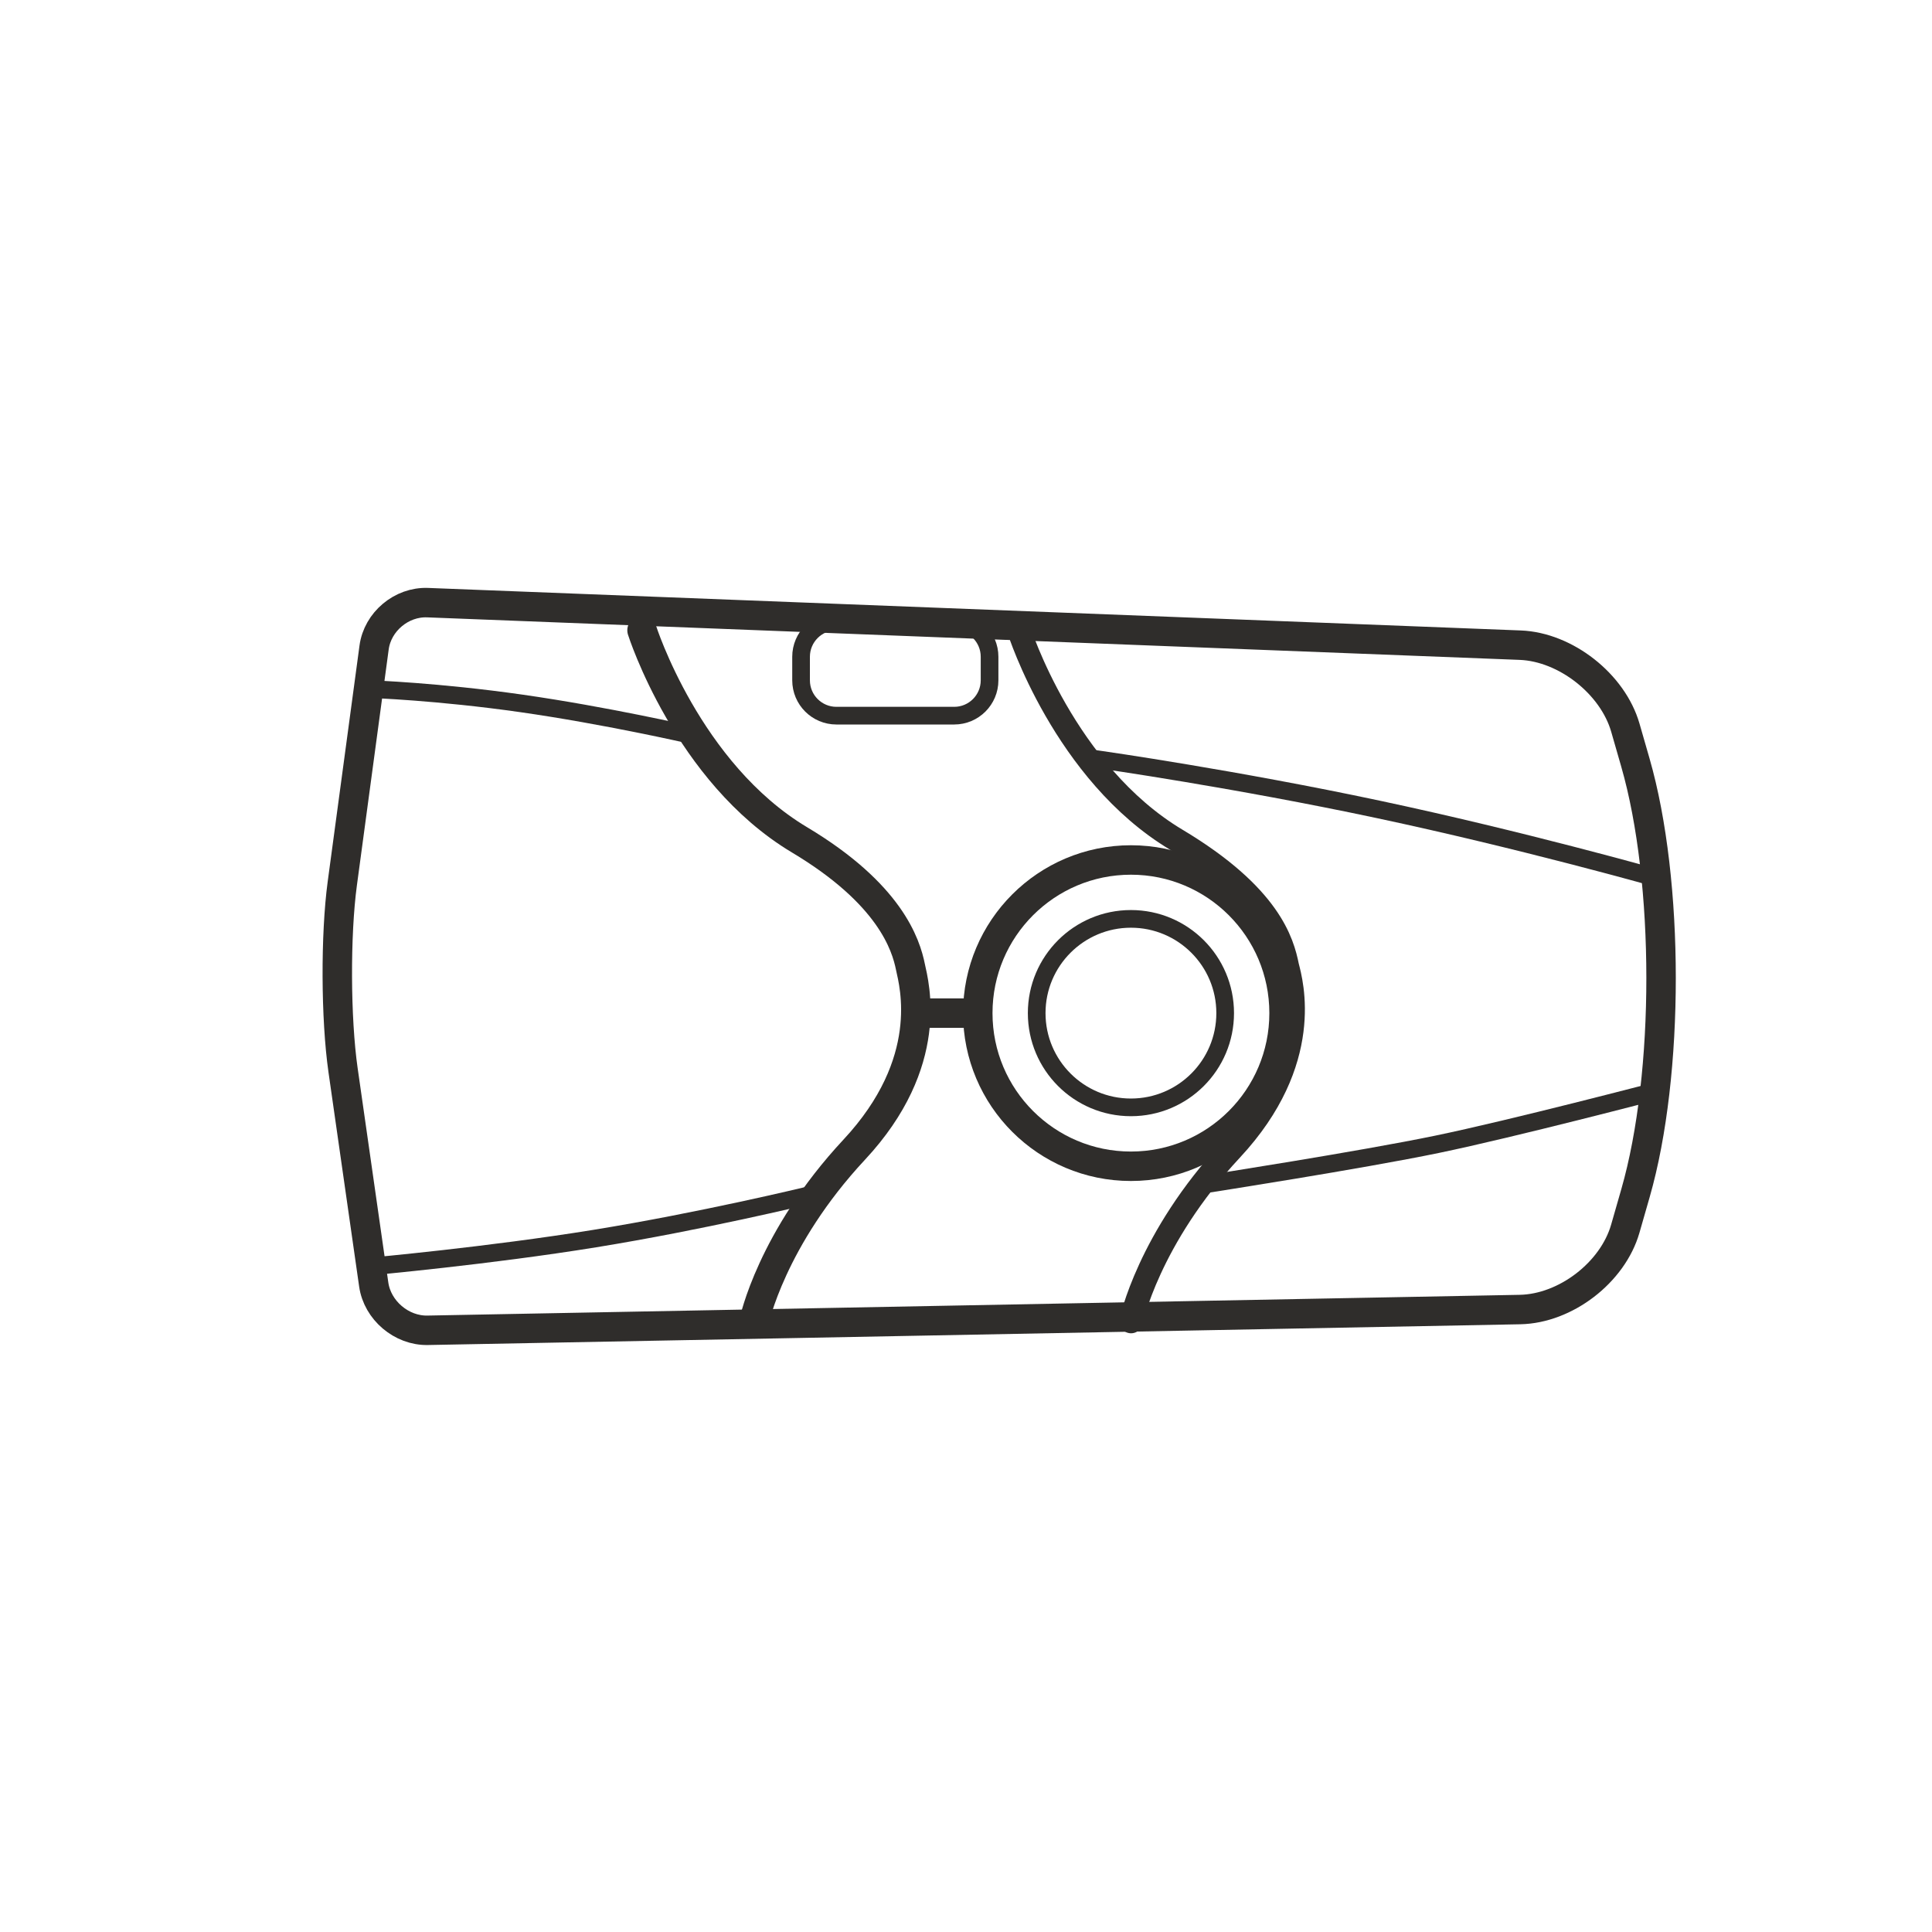
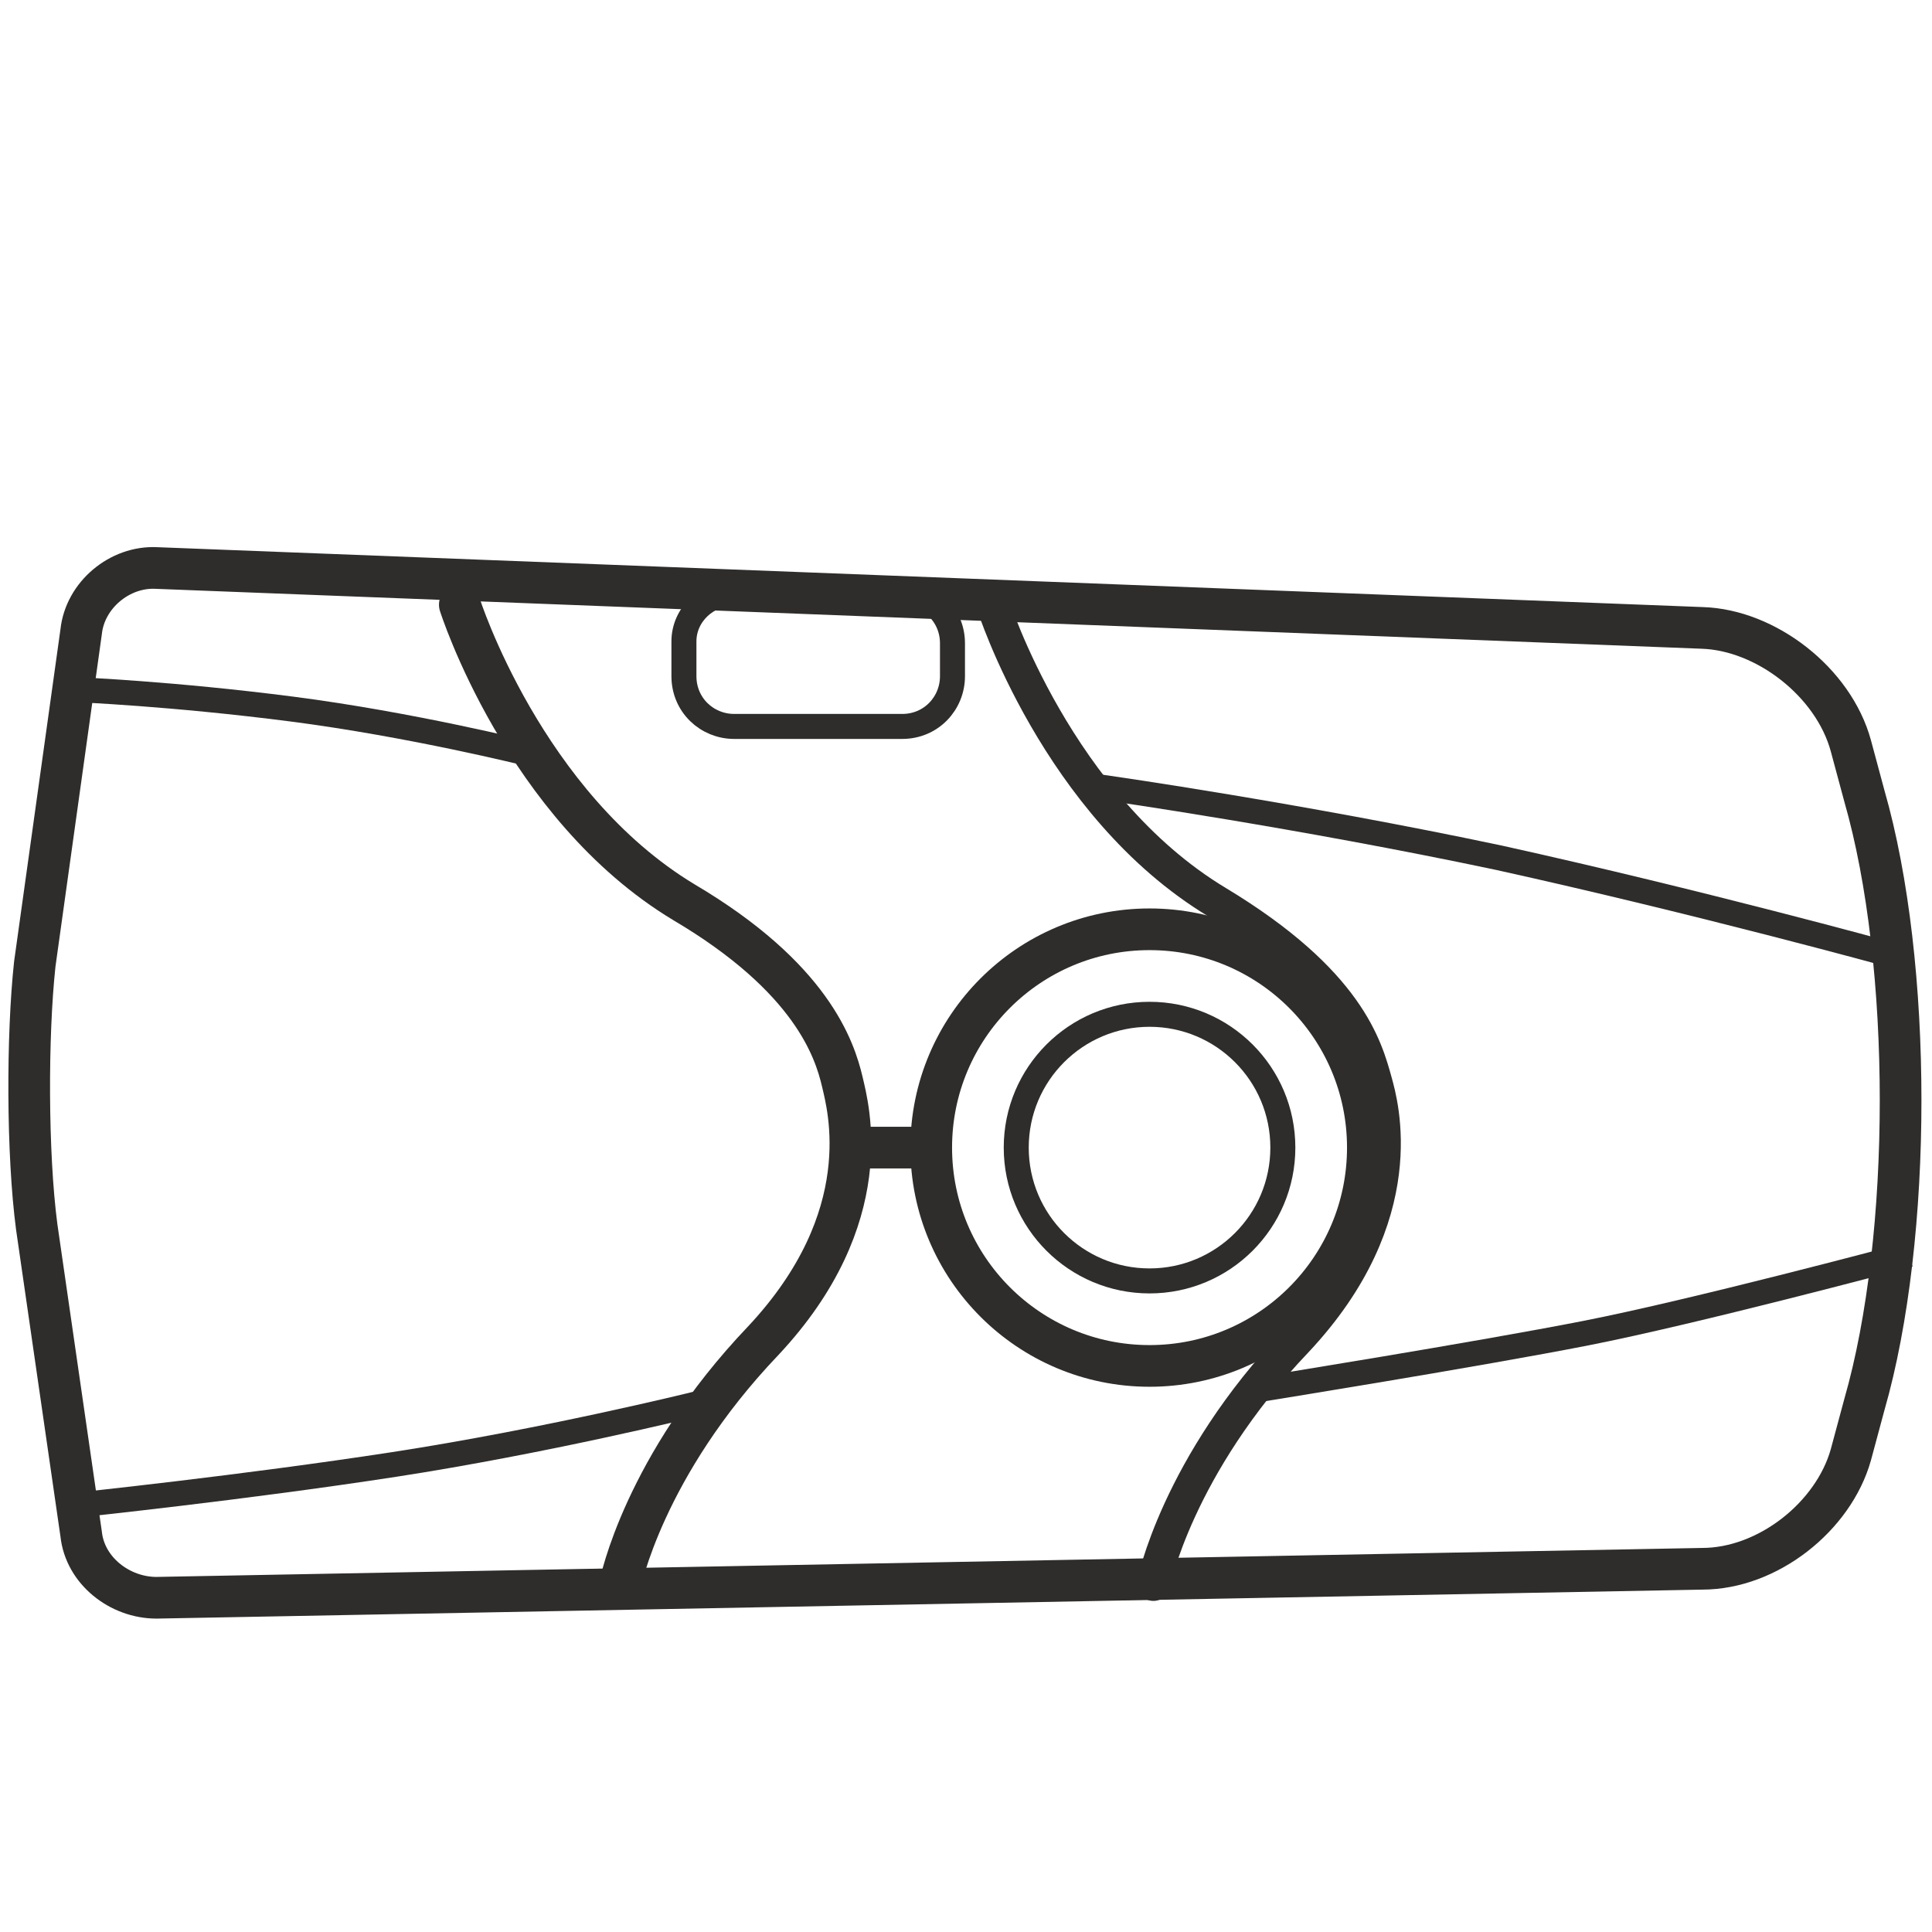
- <svg xmlns="http://www.w3.org/2000/svg" height="100px" width="100px" fill="#2f2d2b" viewBox="0 0 164 164" version="1.1" x="0px" y="0px">
-   <g stroke="none" stroke-width="1" fill="none" fill-rule="evenodd">
-     <g stroke="#2f2d2b">
-       <path d="M93.5,64.5 C93.5,64.5 104.861,66.124 117,68.707 C129.139,71.289 140.5,74.5 140.5,74.5 M140.717,92.582 C140.717,92.582 128.464,95.793 121.987,97.135 C115.509,98.477 102.5,100.5 102.5,100.5 L102.5,100.5" stroke-width="1.5" stroke-linecap="square" />
-       <path d="M31.5,58.5 C31.5,58.5 37.142,58.692 44.268,59.71 C51.395,60.728 58.506,62.358 58.506,62.358 M68.5,101.5 C68.5,101.5 59.526,103.672 50.5,105.136 C41.473,106.599 31.5,107.5 31.5,107.5 L31.5,107.5" stroke-width="1.5" stroke-linecap="square" />
-       <path d="M31.756,54.962 C32.051,52.774 34.08,51.07 36.294,51.156 L129.044,54.766 C132.904,54.916 136.901,58.057 137.97,61.771 L138.824,64.739 C141.725,74.824 141.729,91.182 138.835,101.265 L137.965,104.297 C136.898,108.015 132.9,111.088 129.024,111.162 L36.294,112.924 C34.083,112.966 32.037,111.231 31.724,109.037 L29.121,90.843 C28.495,86.467 28.467,79.367 29.057,74.989 L31.756,54.962 Z" stroke-width="2.5" />
-       <circle stroke-width="2.5" cx="96" cy="86" r="13" />
-       <circle stroke-width="1.5" cx="96" cy="86" r="8" />
-       <path d="M78.5,86 L82.5,86" stroke-width="2.5" stroke-linecap="square" />
-       <path d="M86.5,53.5 C86.5,53.5 90.334,65.592 99.863,71.288 C107.787,76.024 108.864,80.002 109.272,82.023 C109.616,83.373 111.526,90.064 104.513,97.589 C97.461,105.156 96.011,112.177 96.011,112.177" stroke-width="2" stroke-linecap="round" stroke-linejoin="bevel" />
-       <path d="M54.5,53.5 C54.5,53.5 58.334,65.592 67.863,71.288 C75.554,75.884 76.901,80.187 77.284,82.082 C77.608,83.589 79.431,90.166 72.513,97.589 C65.461,105.156 64.011,112.177 64.011,112.177" stroke-width="2.5" stroke-linecap="round" stroke-linejoin="bevel" />
-       <rect stroke-width="1.5" x="68" y="52.75" width="16" height="8" rx="3" />
+ <svg xmlns="http://www.w3.org/2000/svg" version="1.1" id="Layer_1" x="0px" y="0px" viewBox="0 0 100 100" style="enable-background:new 0 0 100 100;" xml:space="preserve">
+   <style type="text/css">
+ 	.st0{fill:none;stroke:#2F2D2B;stroke-width:1.294;stroke-linecap:square;stroke-miterlimit:2.439;}
+ 	.st1{fill:none;stroke:#2F2D2B;stroke-width:2.157;stroke-miterlimit:2.439;}
+ 	.st2{fill:none;stroke:#2F2D2B;stroke-width:1.294;stroke-miterlimit:2.439;}
+ 	.st3{fill:none;stroke:#2F2D2B;stroke-width:2.157;stroke-linecap:square;stroke-miterlimit:2.439;}
+ 	.st4{fill:none;stroke:#2F2D2B;stroke-width:1.726;stroke-linecap:round;stroke-linejoin:bevel;stroke-miterlimit:2.439;}
+ 	.st5{fill:none;stroke:#2F2D2B;stroke-width:2.157;stroke-linecap:round;stroke-linejoin:bevel;stroke-miterlimit:2.439;}
+ </style>
+   <g>
+     <g>
+       <path class="st0" d="M57.4,40.8c0,0,9.8,1.4,20.2,3.6c10.4,2.3,20.2,5,20.2,5 M98.2,65.1c0,0-10.5,2.8-16.1,3.9    c-5.6,1.1-16.8,2.9-16.8,2.9l0,0" />
+       <path class="st0" d="M4,35.7c0,0,4.9,0.2,11.1,1c6.2,0.8,12.2,2.3,12.2,2.3 M35.9,72.7c0,0-7.7,1.9-15.5,3.1S4,77.9,4,77.9l0,0" />
+       <path class="st1" d="M4.2,32.7c0.2-1.9,2-3.4,3.9-3.3l80,3.1c3.3,0.1,6.8,2.8,7.7,6.1l0.7,2.6c2.5,8.7,2.5,22.8,0,31.5l-0.7,2.6    c-0.9,3.2-4.3,5.9-7.7,5.9l-80,1.5c-1.9,0-3.7-1.4-3.9-3.3L1.9,63.5c-0.5-3.8-0.5-9.9-0.1-13.6L4.2,32.7z" />
+       <circle class="st1" cx="59.5" cy="59.4" r="11.3" />
+       <circle class="st2" cx="59.5" cy="59.4" r="6.9" />
+       <path class="st3" d="M44.5,59.4h3.4" />
+       <path class="st4" d="M51.4,31.3c0,0,3.3,10.4,11.6,15.4c6.8,4.1,7.7,7.5,8.2,9.3c0.3,1.1,2,6.9-4.1,13.4    C60.9,75.9,59.7,82,59.7,82" />
+       <path class="st5" d="M23.8,31.3c0,0,3.3,10.4,11.6,15.4c6.6,3.9,7.8,7.6,8.2,9.3c0.3,1.3,1.9,7-4.1,13.4    C33.3,75.9,32.1,82,32.1,82" />
+       <path class="st2" d="M38,30.7h8.7c1.4,0,2.6,1.1,2.6,2.6V35c0,1.4-1.1,2.6-2.6,2.6H38c-1.4,0-2.6-1.1-2.6-2.6v-1.8    C35.4,31.8,36.6,30.7,38,30.7z" />
    </g>
  </g>
</svg>
